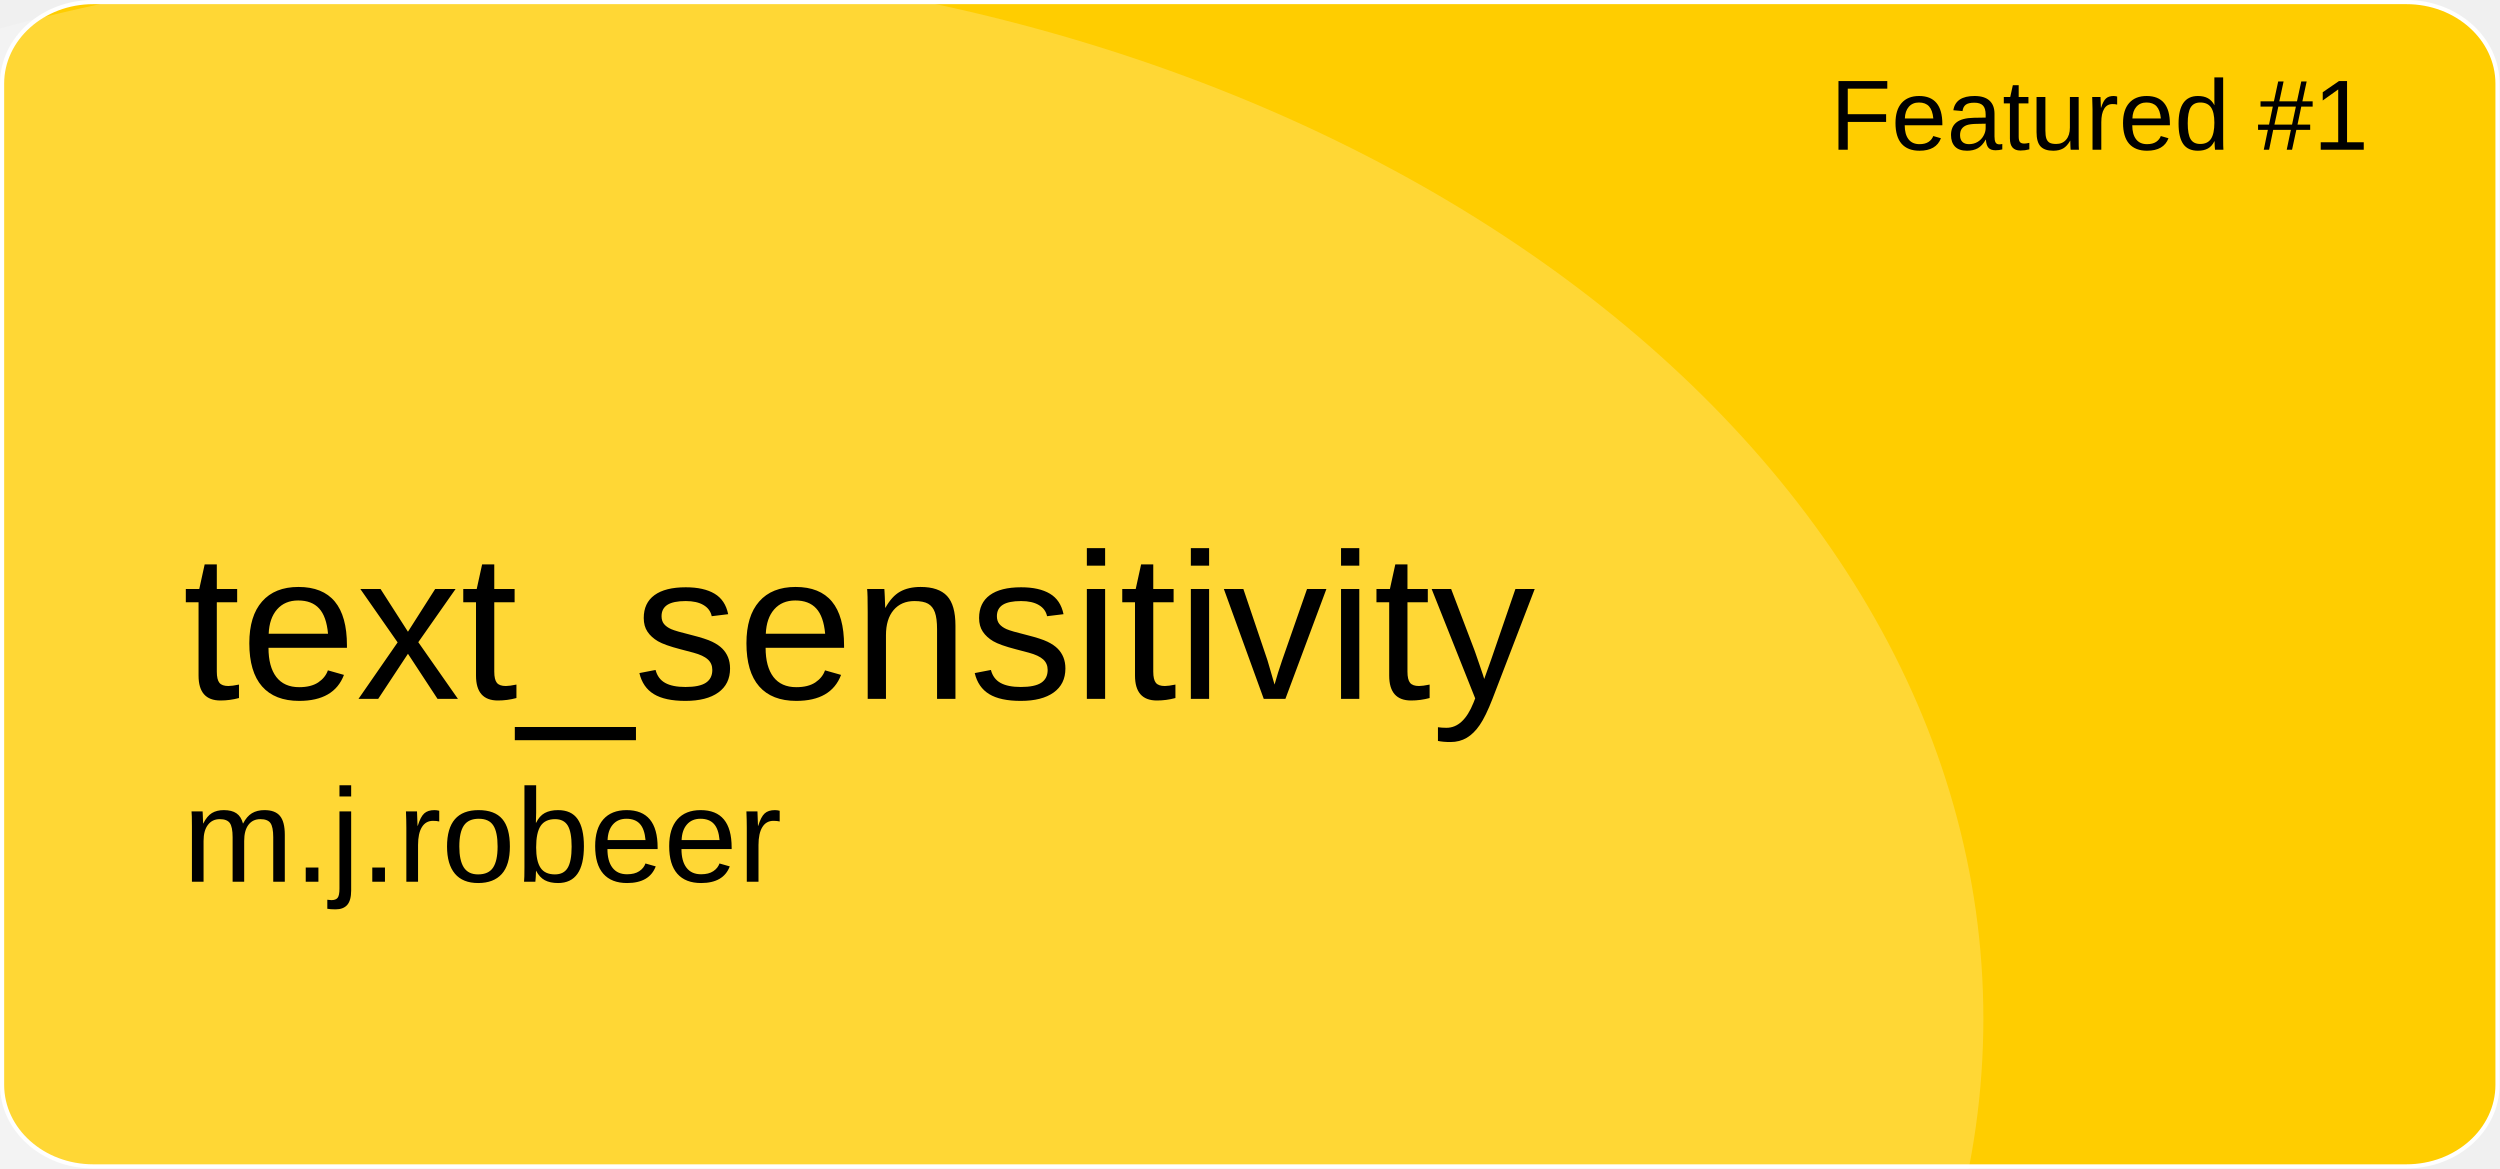
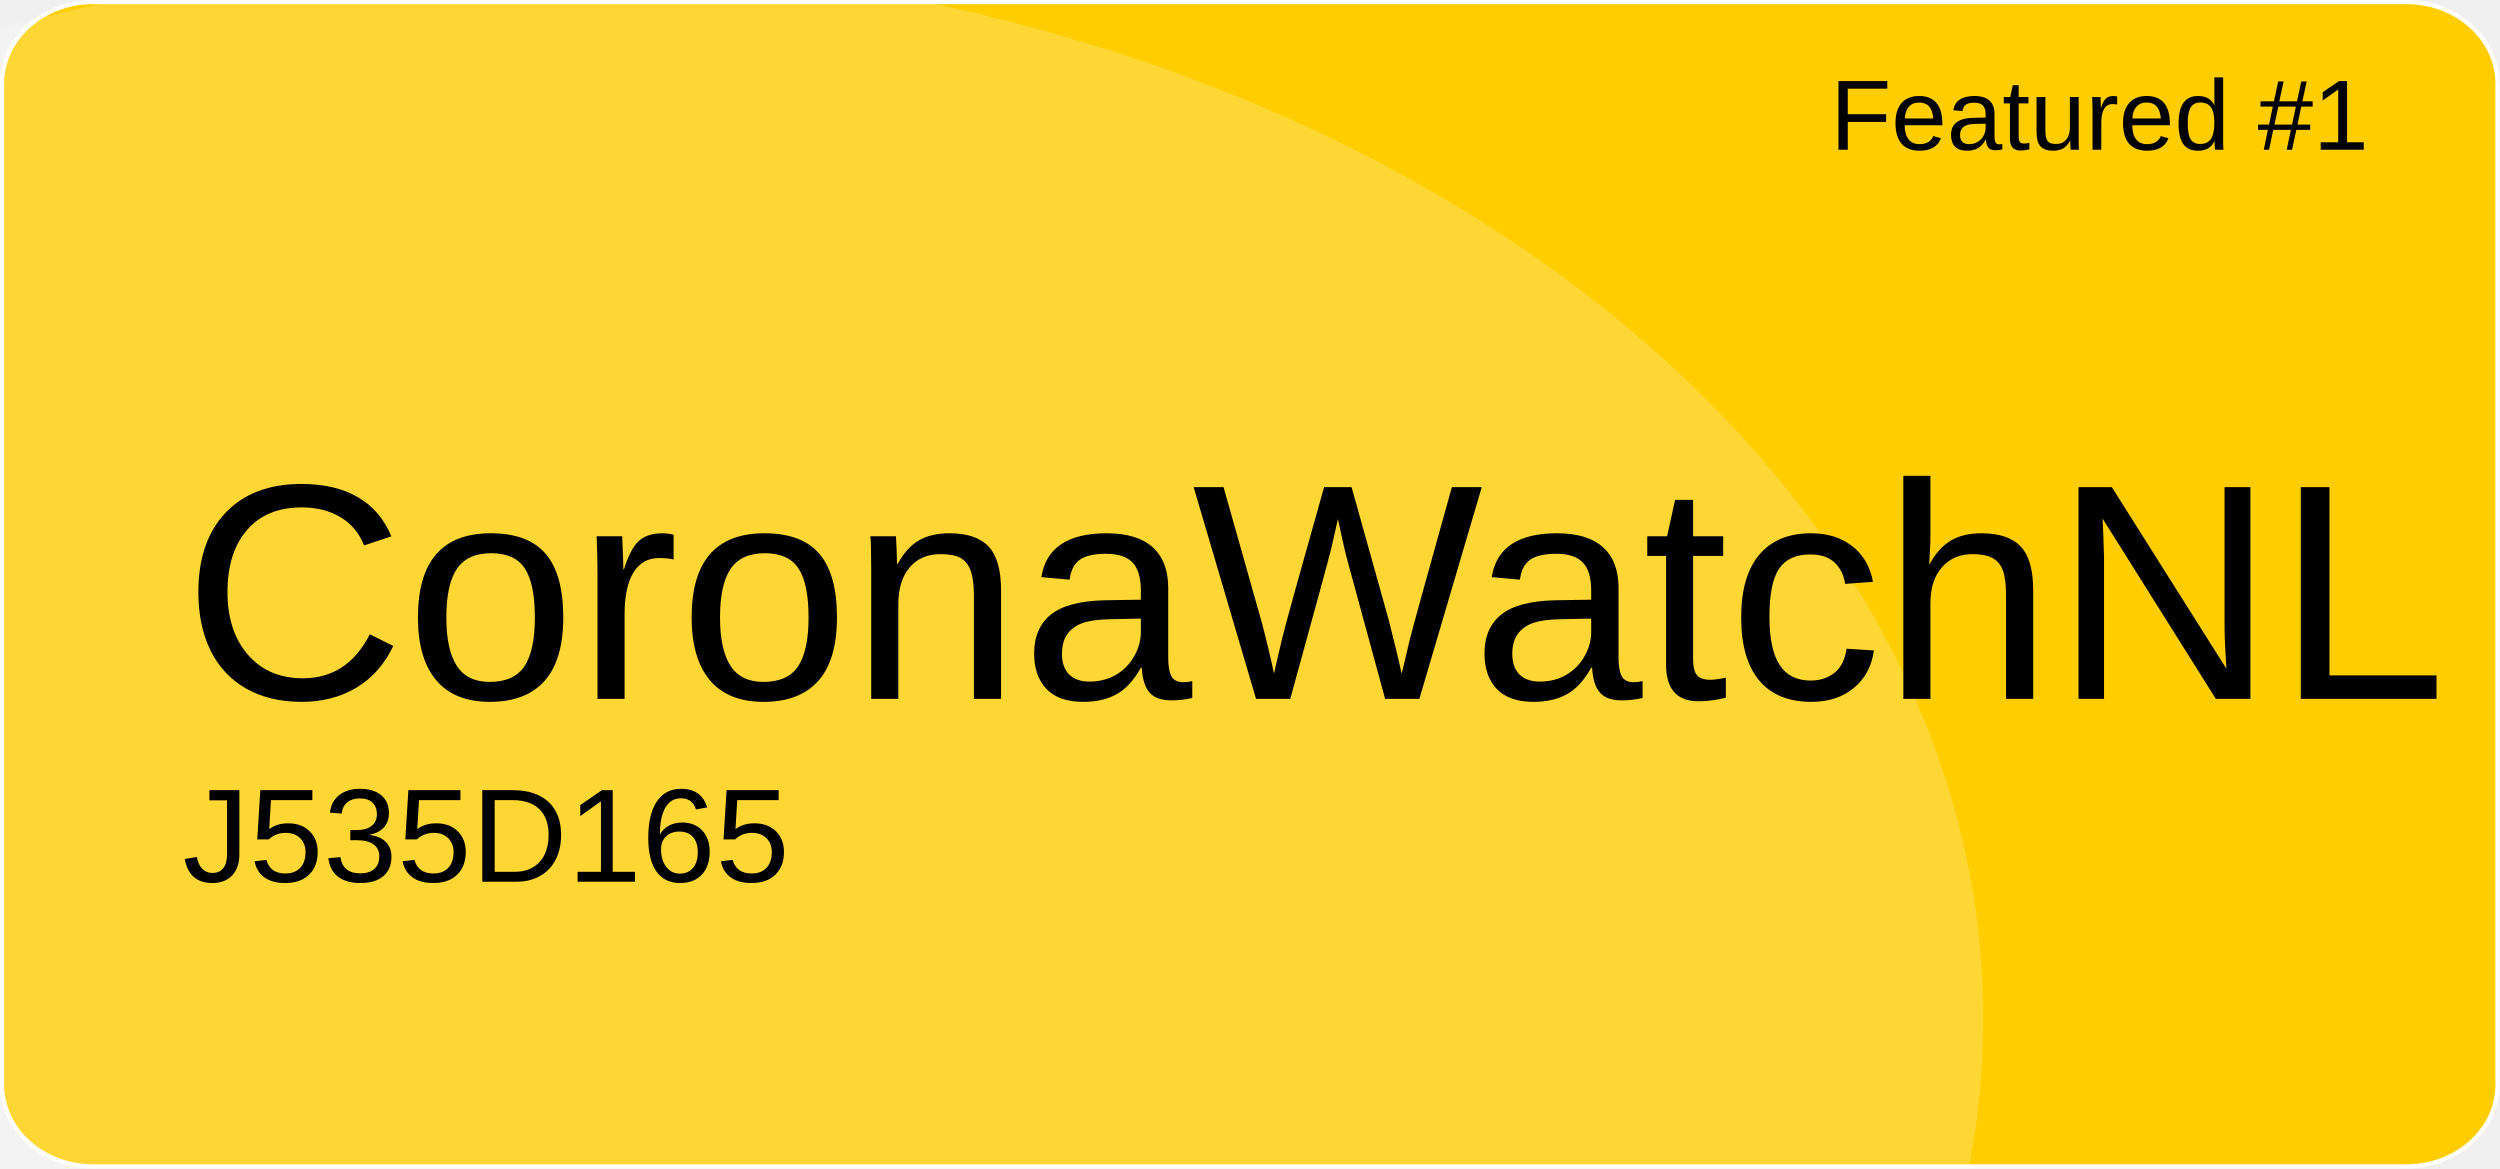
<svg xmlns="http://www.w3.org/2000/svg" version="1.1" id="a" x="0px" y="0px" viewBox="0 0 601 281" style="enable-background:new 0 0 601 281;" xml:space="preserve">
  <style type="text/css">
	.st0{fill:#FFCD00;stroke:#FFFFFF;stroke-miterlimit:10;}
	.st1{opacity:0.21;fill:#FFFFFF;enable-background:new    ;}
	.st2{font-family:'Arial';}
	.st3{font-size:24px;}
- 	.st4{font-size:50px;}
+ 	.st4{font-size:74px;}
	.st5{font-size:32px;}
</style>
  <path id="b" class="st0" d="M22.4,0.5h556.1c12.1,0,21.9,8.8,21.9,19.6v240.7c0,10.8-9.8,19.6-21.9,19.6H22.4  c-12.1,0-21.9-8.8-21.9-19.6V20.1C0.5,9.3,10.3,0.5,22.4,0.5z" />
  <ellipse class="st1" cx="124.5" cy="244.9" rx="352.3" ry="254.4" />
  <text transform="matrix(1 0 0 1 440 36)" class="st2 st3">Featured #1</text>
-   <text transform="matrix(1 0 0 1 43.92 168.01)" class="st2 st4">text_sensitivity</text>
-   <text transform="matrix(1 0 0 1 43.92 211.97)" class="st2 st5">m.j.robeer</text>
+   <text transform="matrix(1 0 0 1 43.92 168.01)" class="st2 st4">CoronaWatchNL</text>
+   <text transform="matrix(1 0 0 1 43.92 211.97)" class="st2 st5">J535D165</text>
</svg>
